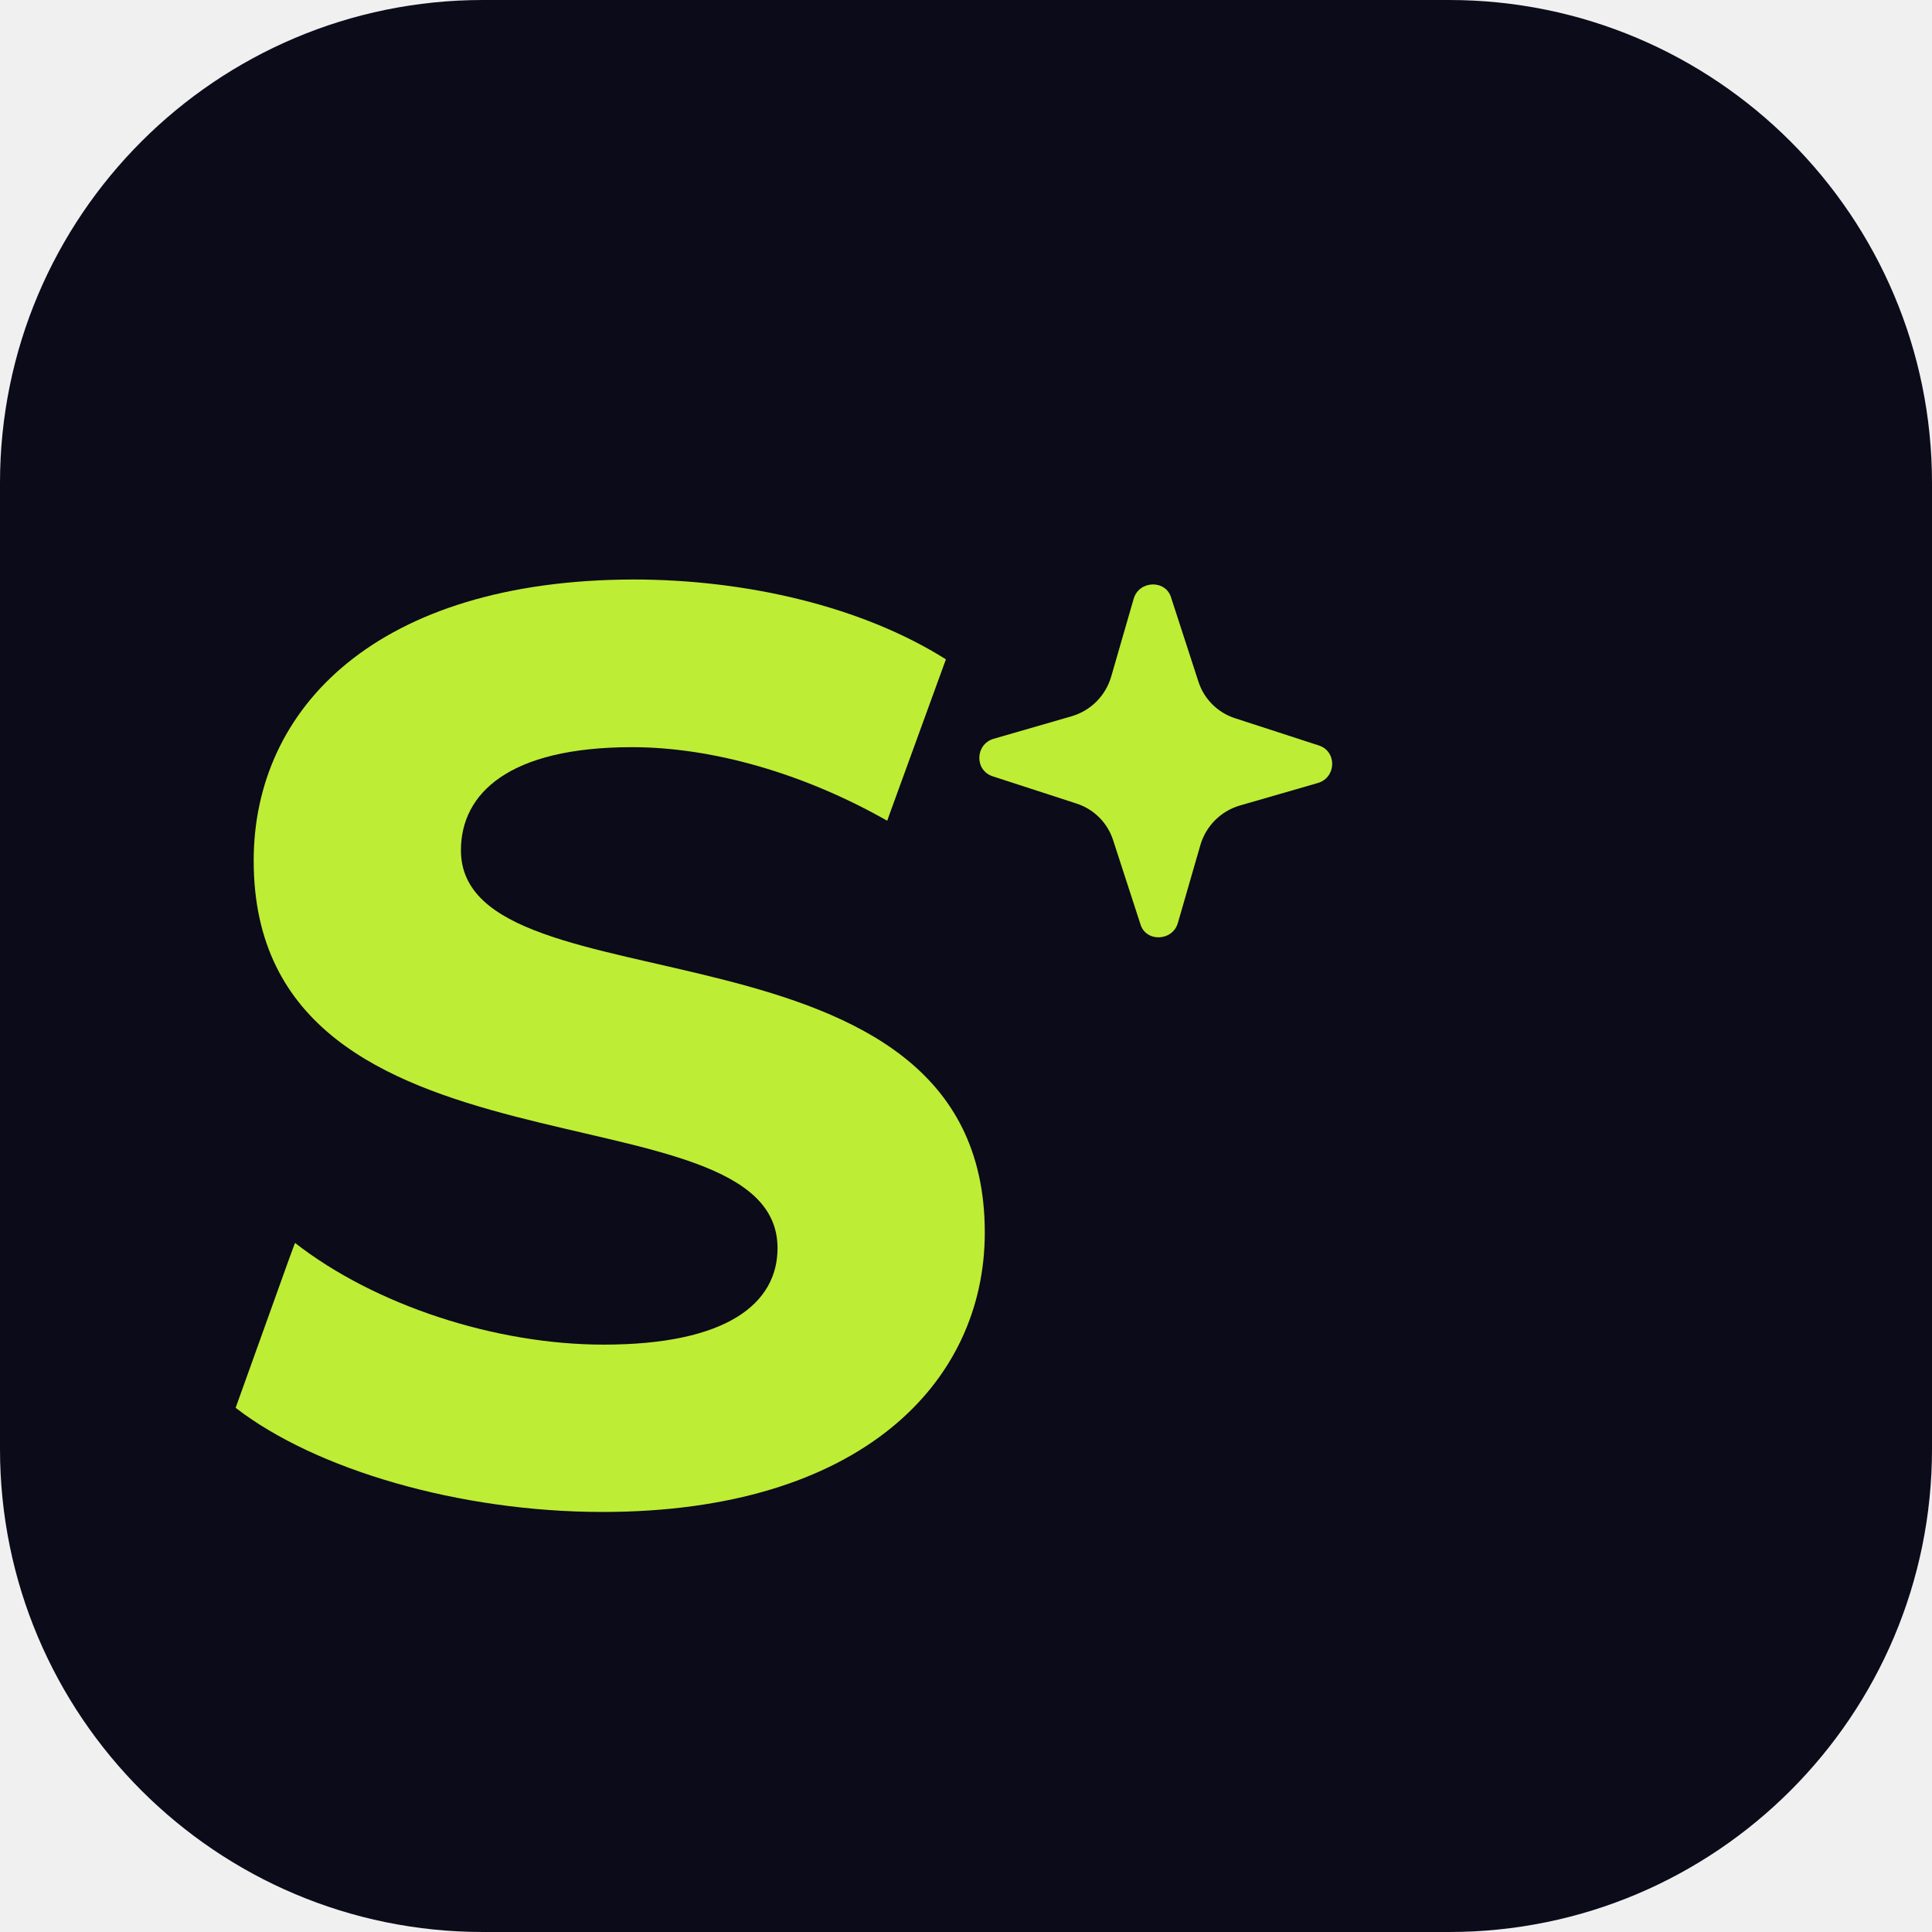
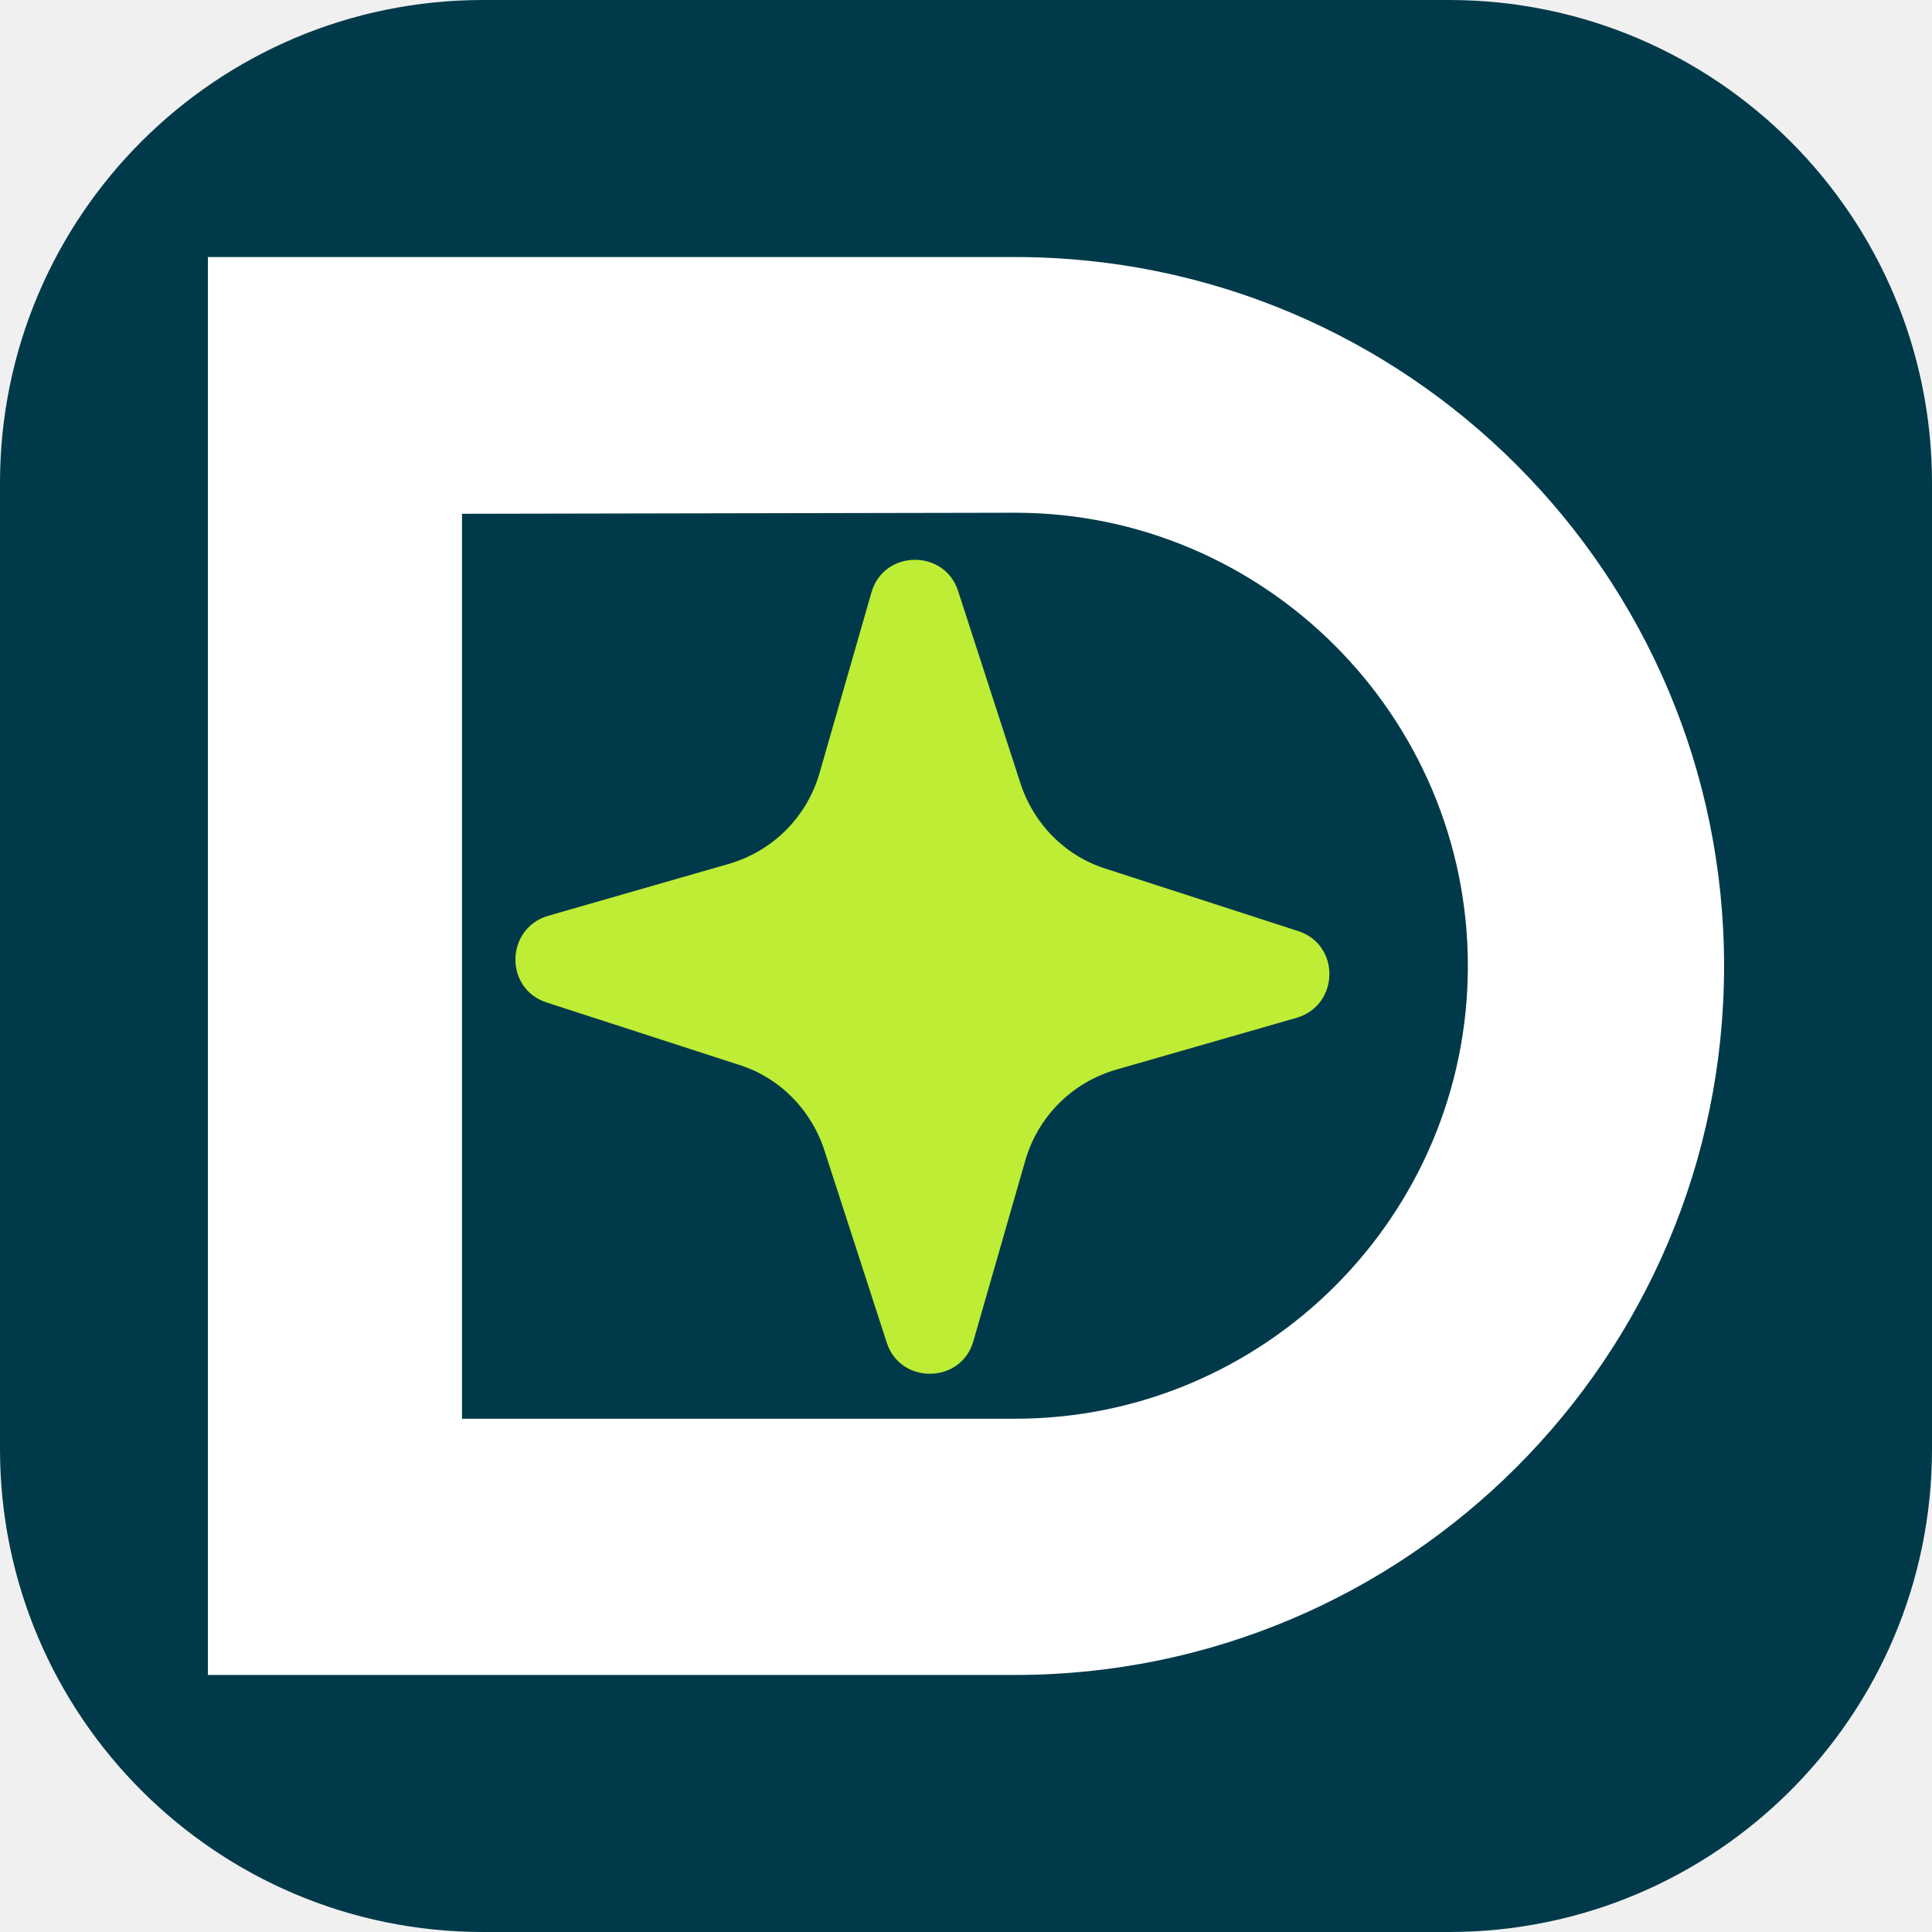
<svg xmlns="http://www.w3.org/2000/svg" viewBox="0 0 64 64" width="64" height="64">
-   <rect width="64" height="64" rx="16" fill="#0b0b1a" />
-   <g transform="translate(6, 17) scale(1.15)">
-     <path fill="#beed35" d="M8.06,9.71c0-1.63,1.37-2.97,4.93-2.97,2.3,0,4.94.75,7.35,2.12l.07-.2,1.62-4.45c-2.41-1.52-5.74-2.3-9.01-2.3C5.65,1.93,2.09,5.6,2.09,10.01c0,9.64,15.09,6.3,15.09,11.16,0,1.59-1.45,2.78-5.01,2.78-3.11,0-6.58-1.13-8.89-2.93l-.17.46-1.54,4.29c2.3,1.78,6.45,3,10.57,3,7.41,0,11.01-3.71,11.01-8.05,0-9.53-15.09-6.23-15.09-11.01Z" />
-     <path fill="#beed35" d="M30.37,5.91l2.4.78c.53.17.51.92-.02 1.08l-2.25.65c-.55.16-.98.59-1.14 1.14l-.65 2.25c-.16.53-.93.55-1.08.02l-.78-2.4c-.16-.51-.56-.91-1.07-1.07l-2.4-.78c-.53-.17-.51-.92.02-1.08l2.25-.65c.55-.16.98-.59 1.14-1.14l.65-2.25c.16-.53.93-.55 1.08-.02l.78 2.4c.16.51.56.91 1.07 1.07Z" />
+   <rect width="64" height="64" rx="16" fill="#003a4a" />
+   <g transform="translate(32, 32) scale(1.75) translate(-40.72, -15.75)">
+     <path fill="#ffffff" d="M41.65,2.33h-15.28v26.84h15.28c7.41,0,13.42-6.01,13.42-13.42s-6.01-13.42-13.42-13.42ZM41.65,24.32h-10.47V7.19l10.47-.02c4.72,0,8.57,3.85,8.57,8.58s-3.85,8.57-8.57,8.57Z" />
+     <path fill="#beed35" d="M43.37,13.91l3.64,1.18c.8.26.78,1.4-.03,1.64l-3.41.98c-.84.24-1.49.89-1.73,1.73l-.98,3.41c-.23.81-1.38.83-1.64.03l-1.18-3.64c-.25-.77-.85-1.38-1.62-1.62l-3.64-1.18c-.8-.26-.78-1.4.03-1.64l3.41-.98c.84-.24,1.49-.89,1.73-1.73l.98-3.41c.23-.81,1.38-.83,1.64-.03l1.18,3.64c.25.77.85,1.38,1.62,1.62Z" />
  </g>
</svg>
